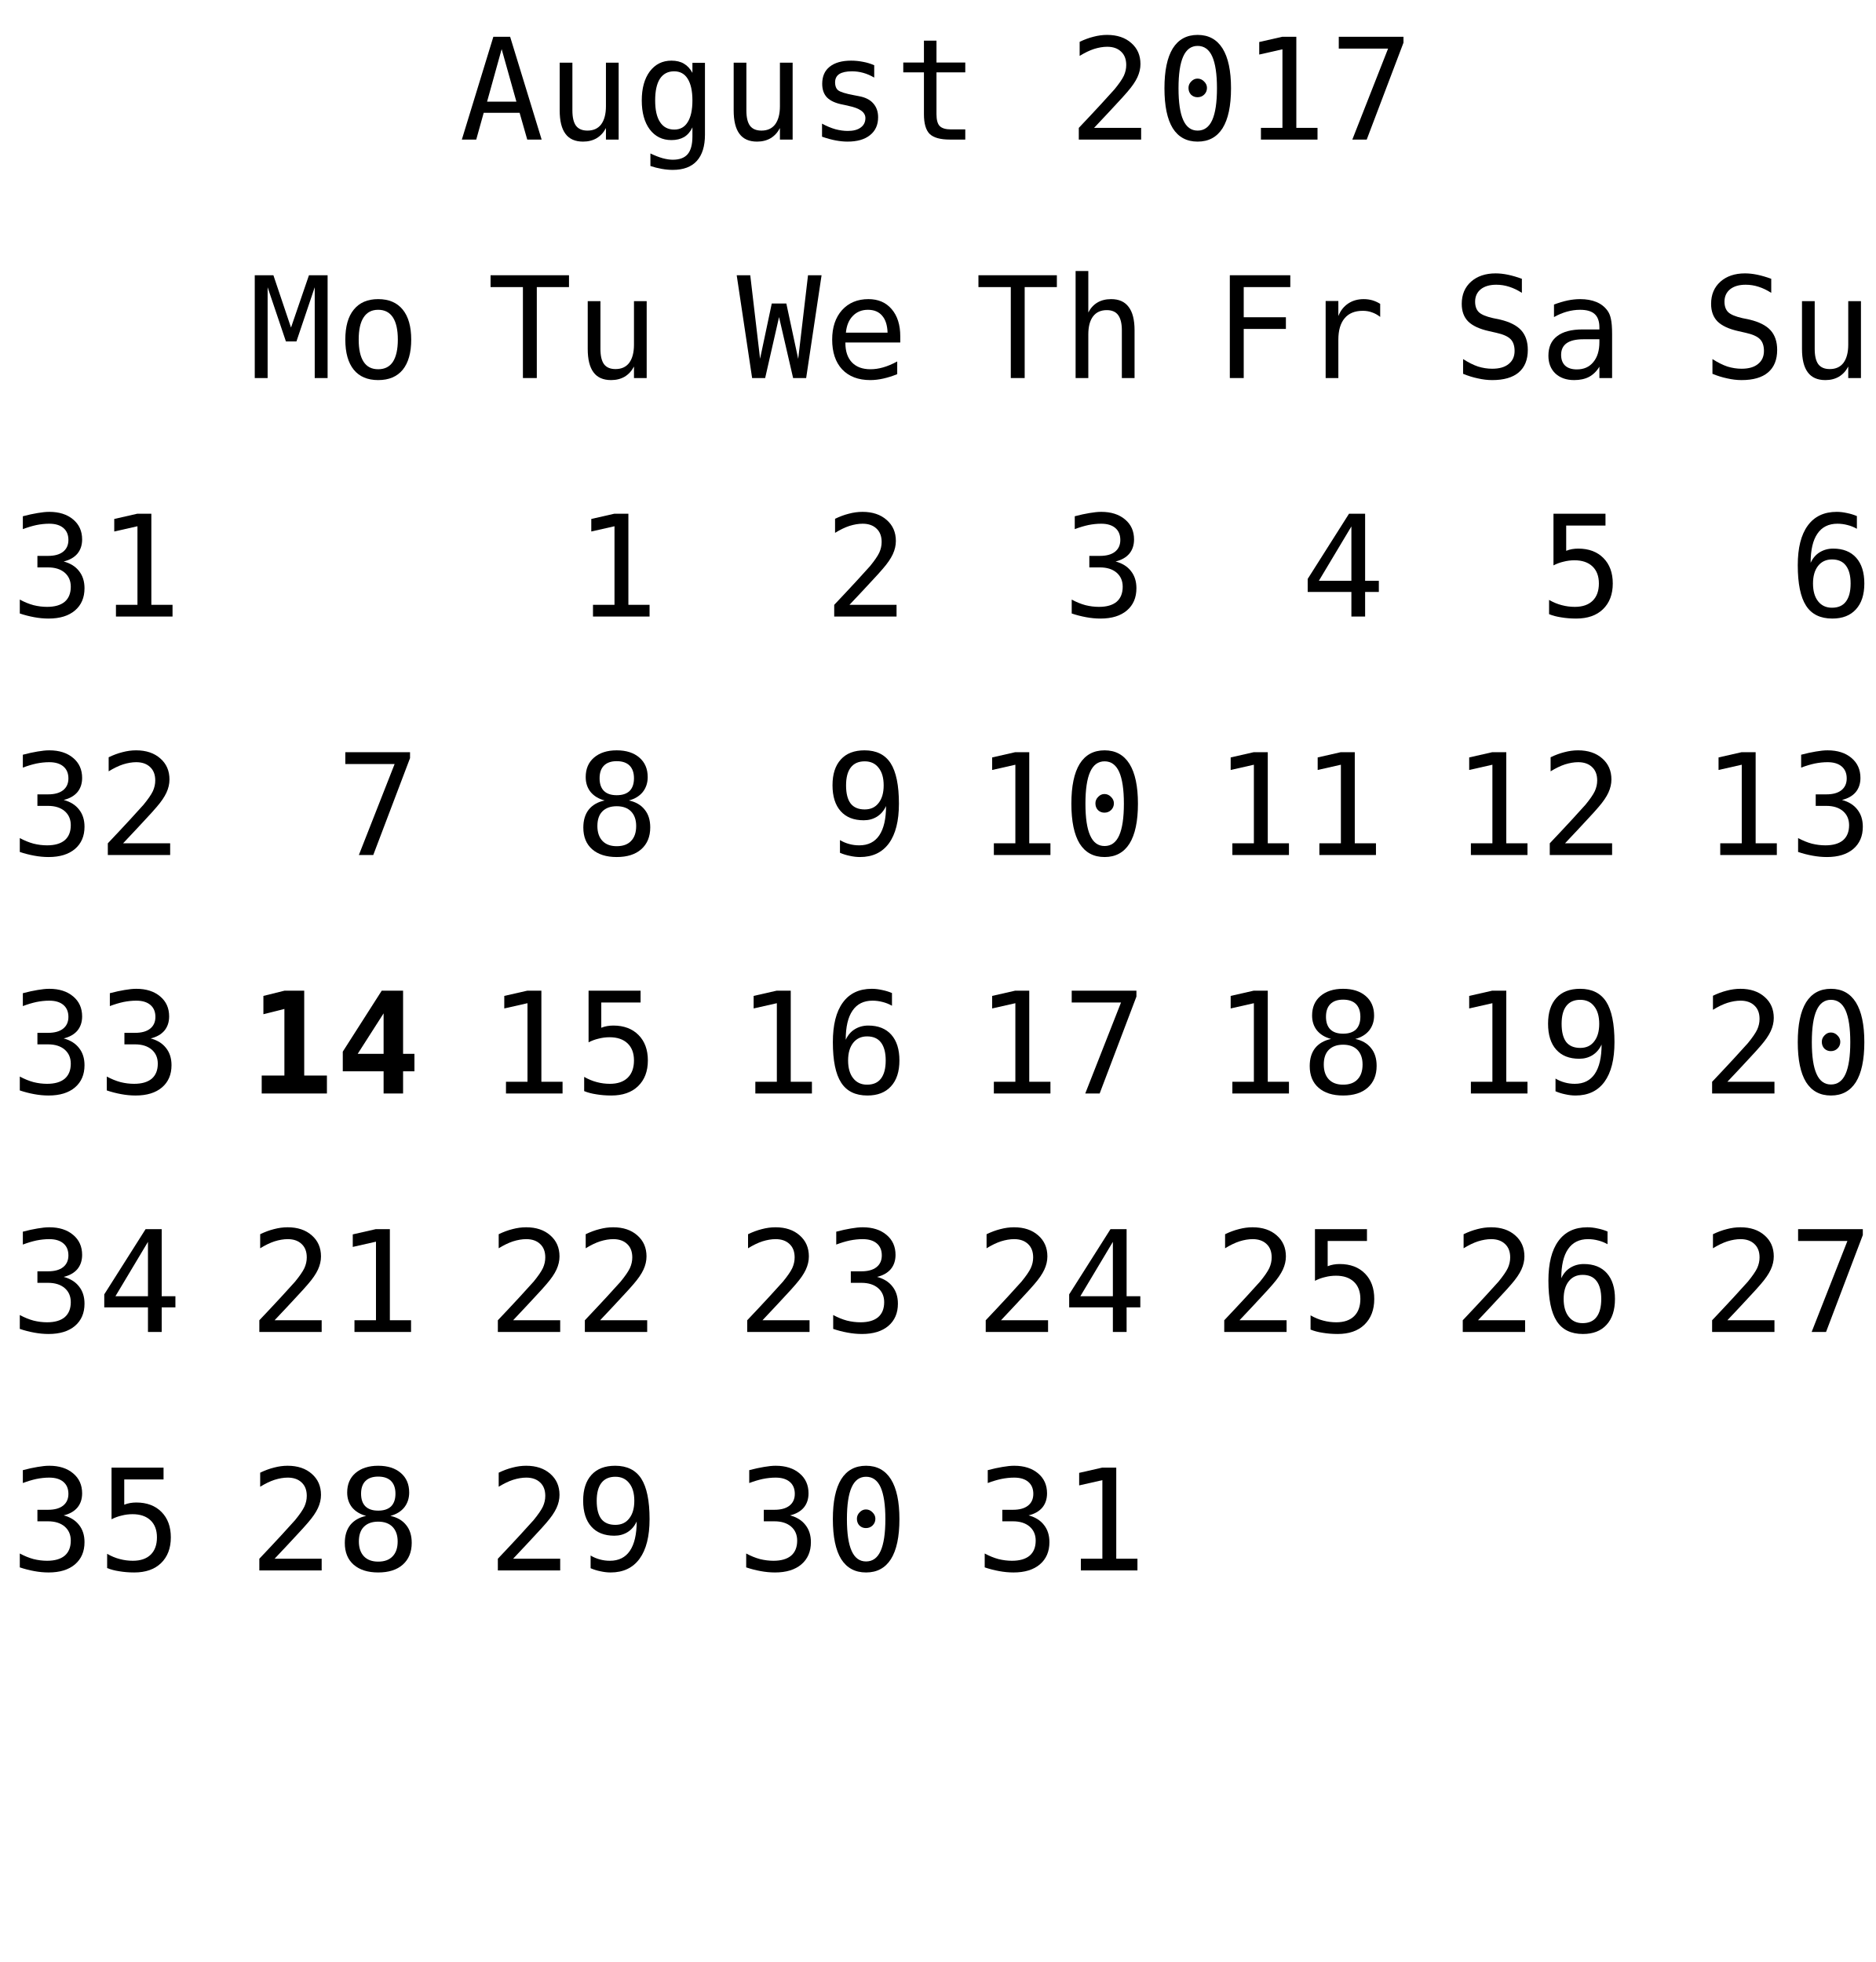
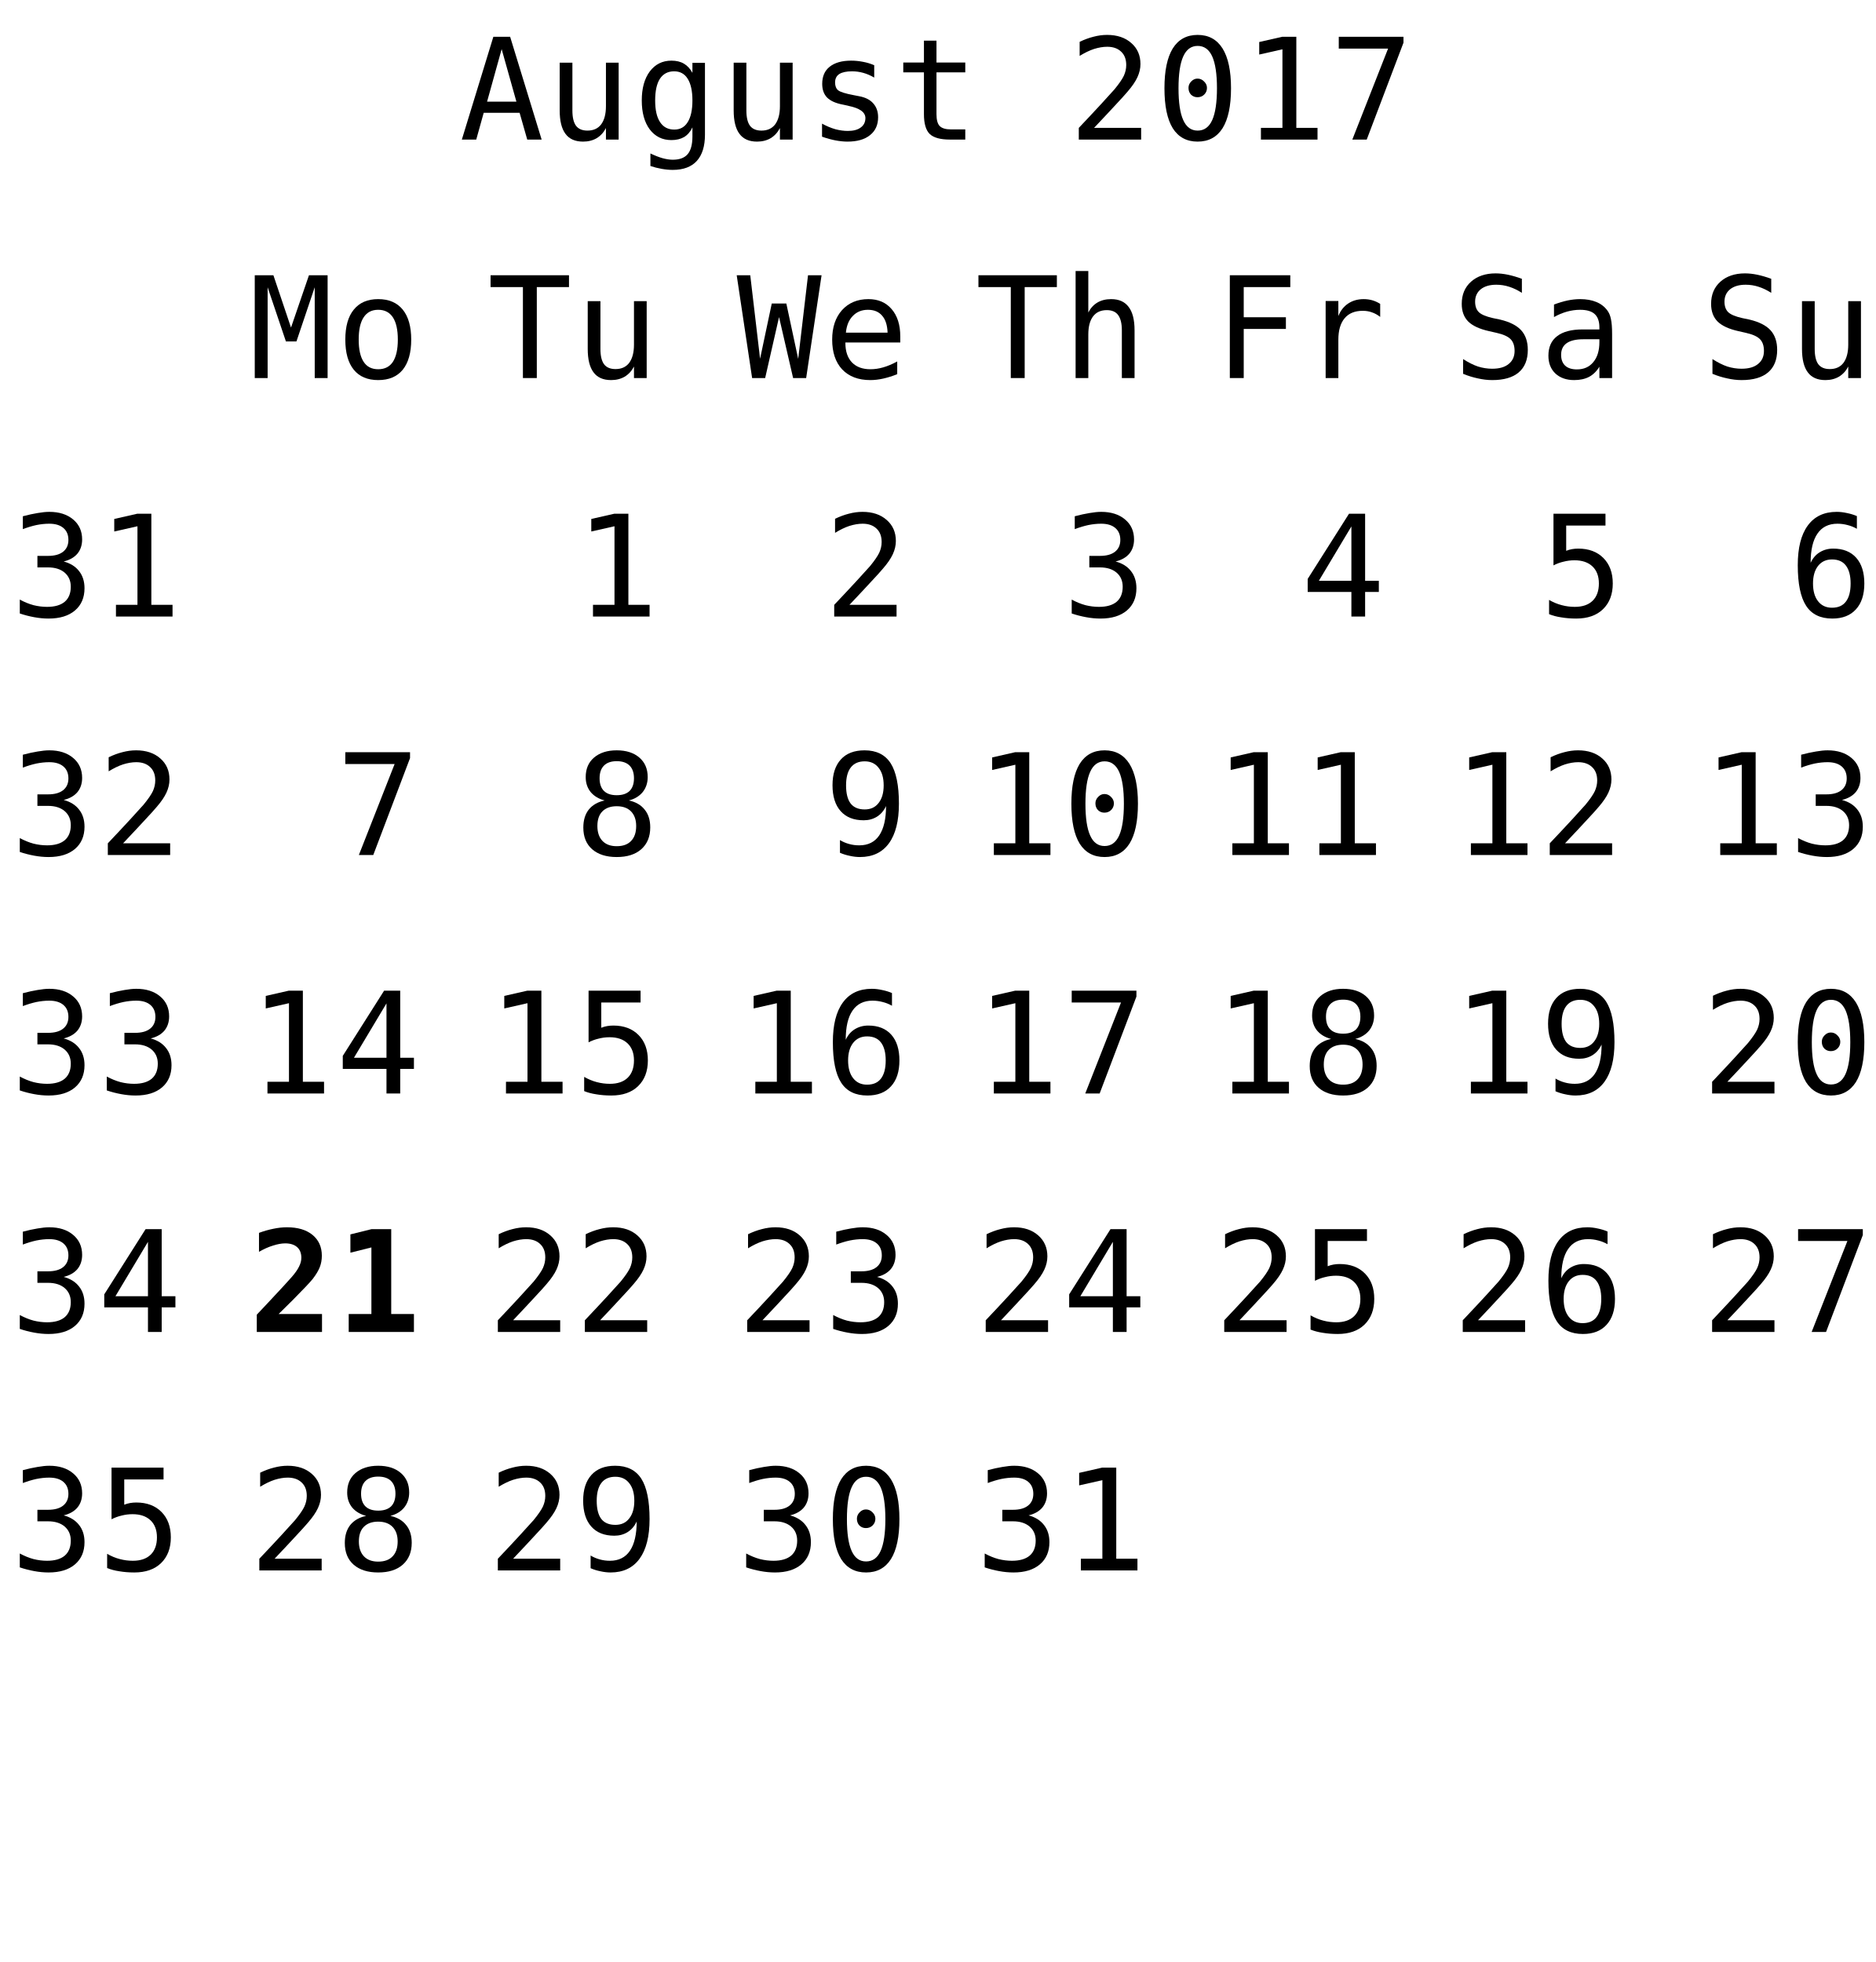
<svg xmlns="http://www.w3.org/2000/svg" xmlns:xlink="http://www.w3.org/1999/xlink" width="173pt" height="181pt" viewBox="0 0 173 181" version="1.1">
  <defs>
    <g>
      <symbol overflow="visible" id="glyph0-0">
        <path style="stroke:none;" d="M 0.656 2.297 L 0.656 -9.172 L 7.156 -9.172 L 7.156 2.297 Z M 1.391 1.578 L 6.438 1.578 L 6.438 -8.438 L 1.391 -8.438 Z M 1.391 1.578 " />
      </symbol>
      <symbol overflow="visible" id="glyph0-1">
        <path style="stroke:none;" d="M 3.906 -8.344 L 2.562 -3.5 L 5.266 -3.5 Z M 3.141 -9.484 L 4.688 -9.484 L 7.594 0 L 6.266 0 L 5.562 -2.469 L 2.25 -2.469 L 1.562 0 L 0.234 0 Z M 3.141 -9.484 " />
      </symbol>
      <symbol overflow="visible" id="glyph0-2">
        <path style="stroke:none;" d="M 1.234 -2.688 L 1.234 -7.094 L 2.406 -7.094 L 2.406 -2.688 C 2.406 -2.051 2.516 -1.582 2.734 -1.281 C 2.961 -0.977 3.316 -0.828 3.797 -0.828 C 4.348 -0.828 4.77 -1.02 5.062 -1.406 C 5.352 -1.801 5.5 -2.359 5.5 -3.078 L 5.5 -7.094 L 6.672 -7.094 L 6.672 0 L 5.5 0 L 5.5 -1.062 C 5.289 -0.656 5.004 -0.344 4.641 -0.125 C 4.285 0.082 3.867 0.188 3.391 0.188 C 2.66 0.188 2.117 -0.051 1.766 -0.531 C 1.41 -1.008 1.234 -1.727 1.234 -2.688 Z M 1.234 -2.688 " />
      </symbol>
      <symbol overflow="visible" id="glyph0-3">
        <path style="stroke:none;" d="M 5.453 -3.609 C 5.453 -4.484 5.305 -5.148 5.016 -5.609 C 4.734 -6.066 4.316 -6.297 3.766 -6.297 C 3.191 -6.297 2.754 -6.066 2.453 -5.609 C 2.16 -5.148 2.016 -4.484 2.016 -3.609 C 2.016 -2.734 2.164 -2.066 2.469 -1.609 C 2.77 -1.148 3.207 -0.922 3.781 -0.922 C 4.32 -0.922 4.734 -1.148 5.016 -1.609 C 5.305 -2.066 5.453 -2.734 5.453 -3.609 Z M 6.609 -0.453 C 6.609 0.609 6.359 1.414 5.859 1.969 C 5.359 2.52 4.617 2.797 3.641 2.797 C 3.316 2.797 2.977 2.766 2.625 2.703 C 2.27 2.641 1.922 2.551 1.578 2.438 L 1.578 1.281 C 1.992 1.477 2.367 1.625 2.703 1.719 C 3.047 1.812 3.359 1.859 3.641 1.859 C 4.266 1.859 4.723 1.688 5.016 1.344 C 5.305 1 5.453 0.457 5.453 -0.281 L 5.453 -1.125 C 5.266 -0.727 5.008 -0.43 4.688 -0.234 C 4.363 -0.047 3.973 0.047 3.516 0.047 C 2.68 0.047 2.016 -0.281 1.516 -0.938 C 1.023 -1.602 0.781 -2.492 0.781 -3.609 C 0.781 -4.723 1.023 -5.613 1.516 -6.281 C 2.016 -6.945 2.68 -7.281 3.516 -7.281 C 3.973 -7.281 4.359 -7.188 4.672 -7 C 4.984 -6.82 5.242 -6.539 5.453 -6.156 L 5.453 -7.078 L 6.609 -7.078 Z M 6.609 -0.453 " />
      </symbol>
      <symbol overflow="visible" id="glyph0-4">
        <path style="stroke:none;" d="M 6.172 -6.859 L 6.172 -5.719 C 5.836 -5.914 5.5 -6.062 5.156 -6.156 C 4.82 -6.25 4.477 -6.297 4.125 -6.297 C 3.602 -6.297 3.211 -6.211 2.953 -6.047 C 2.691 -5.879 2.562 -5.617 2.562 -5.266 C 2.562 -4.941 2.656 -4.703 2.844 -4.547 C 3.039 -4.391 3.523 -4.238 4.297 -4.094 L 4.781 -4 C 5.352 -3.895 5.785 -3.676 6.078 -3.344 C 6.379 -3.008 6.531 -2.582 6.531 -2.062 C 6.531 -1.352 6.281 -0.801 5.781 -0.406 C 5.289 -0.008 4.598 0.188 3.703 0.188 C 3.359 0.188 2.992 0.148 2.609 0.078 C 2.223 0.004 1.805 -0.109 1.359 -0.266 L 1.359 -1.469 C 1.785 -1.238 2.195 -1.066 2.594 -0.953 C 3 -0.848 3.379 -0.797 3.734 -0.797 C 4.242 -0.797 4.641 -0.898 4.922 -1.109 C 5.211 -1.316 5.359 -1.609 5.359 -1.984 C 5.359 -2.523 4.836 -2.898 3.797 -3.109 L 3.75 -3.125 L 3.312 -3.219 C 2.633 -3.344 2.141 -3.562 1.828 -3.875 C 1.523 -4.188 1.375 -4.609 1.375 -5.141 C 1.375 -5.828 1.602 -6.352 2.062 -6.719 C 2.531 -7.094 3.191 -7.281 4.047 -7.281 C 4.422 -7.281 4.785 -7.242 5.141 -7.172 C 5.492 -7.109 5.836 -7.004 6.172 -6.859 Z M 6.172 -6.859 " />
      </symbol>
      <symbol overflow="visible" id="glyph0-5">
        <path style="stroke:none;" d="M 3.891 -9.125 L 3.891 -7.109 L 6.547 -7.109 L 6.547 -6.203 L 3.891 -6.203 L 3.891 -2.344 C 3.891 -1.82 3.988 -1.457 4.188 -1.25 C 4.395 -1.039 4.742 -0.938 5.234 -0.938 L 6.547 -0.938 L 6.547 0 L 5.125 0 C 4.25 0 3.629 -0.172 3.266 -0.516 C 2.91 -0.867 2.734 -1.477 2.734 -2.344 L 2.734 -6.203 L 0.828 -6.203 L 0.828 -7.109 L 2.734 -7.109 L 2.734 -9.125 Z M 3.891 -9.125 " />
      </symbol>
      <symbol overflow="visible" id="glyph0-6">
        <path style="stroke:none;" d="" />
      </symbol>
      <symbol overflow="visible" id="glyph0-7">
        <path style="stroke:none;" d="M 2.375 -1.078 L 6.719 -1.078 L 6.719 0 L 0.969 0 L 0.969 -1.078 C 1.758 -1.91 2.445 -2.645 3.031 -3.281 C 3.625 -3.926 4.035 -4.379 4.266 -4.641 C 4.691 -5.16 4.977 -5.578 5.125 -5.891 C 5.27 -6.211 5.344 -6.539 5.344 -6.875 C 5.344 -7.406 5.188 -7.816 4.875 -8.109 C 4.562 -8.41 4.133 -8.562 3.594 -8.562 C 3.207 -8.562 2.801 -8.492 2.375 -8.359 C 1.957 -8.223 1.516 -8.008 1.047 -7.719 L 1.047 -9.016 C 1.473 -9.223 1.895 -9.379 2.312 -9.484 C 2.738 -9.598 3.16 -9.656 3.578 -9.656 C 4.504 -9.656 5.25 -9.406 5.812 -8.906 C 6.375 -8.414 6.656 -7.77 6.656 -6.969 C 6.656 -6.562 6.562 -6.156 6.375 -5.75 C 6.188 -5.344 5.879 -4.895 5.453 -4.406 C 5.223 -4.133 4.879 -3.754 4.422 -3.266 C 3.973 -2.773 3.289 -2.047 2.375 -1.078 Z M 2.375 -1.078 " />
      </symbol>
      <symbol overflow="visible" id="glyph0-8">
        <path style="stroke:none;" d="M 3.062 -4.766 C 3.062 -4.992 3.145 -5.191 3.312 -5.359 C 3.477 -5.535 3.672 -5.625 3.891 -5.625 C 4.129 -5.625 4.332 -5.535 4.5 -5.359 C 4.676 -5.191 4.766 -4.992 4.766 -4.766 C 4.766 -4.523 4.68 -4.32 4.516 -4.156 C 4.348 -3.988 4.141 -3.906 3.891 -3.906 C 3.66 -3.906 3.461 -3.984 3.297 -4.141 C 3.141 -4.305 3.062 -4.516 3.062 -4.766 Z M 3.906 -8.641 C 3.312 -8.641 2.867 -8.316 2.578 -7.672 C 2.285 -7.023 2.141 -6.047 2.141 -4.734 C 2.141 -3.422 2.285 -2.441 2.578 -1.797 C 2.867 -1.148 3.312 -0.828 3.906 -0.828 C 4.508 -0.828 4.957 -1.148 5.25 -1.797 C 5.539 -2.441 5.688 -3.422 5.688 -4.734 C 5.688 -6.047 5.539 -7.023 5.25 -7.672 C 4.957 -8.316 4.508 -8.641 3.906 -8.641 Z M 3.906 -9.656 C 4.914 -9.656 5.68 -9.238 6.203 -8.406 C 6.723 -7.57 6.984 -6.348 6.984 -4.734 C 6.984 -3.109 6.723 -1.879 6.203 -1.047 C 5.68 -0.223 4.914 0.188 3.906 0.188 C 2.895 0.188 2.129 -0.223 1.609 -1.047 C 1.098 -1.879 0.844 -3.109 0.844 -4.734 C 0.844 -6.348 1.098 -7.57 1.609 -8.406 C 2.129 -9.238 2.895 -9.656 3.906 -9.656 Z M 3.906 -9.656 " />
      </symbol>
      <symbol overflow="visible" id="glyph0-9">
        <path style="stroke:none;" d="M 1.719 -1.078 L 3.703 -1.078 L 3.703 -8.328 L 1.562 -7.844 L 1.562 -9 L 3.688 -9.484 L 4.984 -9.484 L 4.984 -1.078 L 6.938 -1.078 L 6.938 0 L 1.719 0 Z M 1.719 -1.078 " />
      </symbol>
      <symbol overflow="visible" id="glyph0-10">
        <path style="stroke:none;" d="M 0.875 -9.484 L 6.844 -9.484 L 6.844 -8.938 L 3.453 0 L 2.125 0 L 5.422 -8.391 L 0.875 -8.391 Z M 0.875 -9.484 " />
      </symbol>
      <symbol overflow="visible" id="glyph0-11">
        <path style="stroke:none;" d="M 4.922 -5.078 C 5.547 -4.91 6.02 -4.613 6.344 -4.188 C 6.676 -3.77 6.844 -3.242 6.844 -2.609 C 6.844 -1.742 6.551 -1.062 5.969 -0.562 C 5.383 -0.062 4.57 0.188 3.531 0.188 C 3.094 0.188 2.648 0.145 2.203 0.062 C 1.754 -0.02 1.312 -0.133 0.875 -0.281 L 0.875 -1.562 C 1.301 -1.332 1.723 -1.16 2.141 -1.047 C 2.566 -0.941 2.984 -0.891 3.391 -0.891 C 4.098 -0.891 4.641 -1.047 5.016 -1.359 C 5.391 -1.68 5.578 -2.145 5.578 -2.75 C 5.578 -3.289 5.391 -3.723 5.016 -4.047 C 4.641 -4.367 4.129 -4.531 3.484 -4.531 L 2.5 -4.531 L 2.5 -5.594 L 3.484 -5.594 C 4.078 -5.594 4.535 -5.719 4.859 -5.969 C 5.191 -6.227 5.359 -6.594 5.359 -7.062 C 5.359 -7.539 5.203 -7.91 4.891 -8.172 C 4.586 -8.43 4.156 -8.562 3.594 -8.562 C 3.207 -8.562 2.812 -8.52 2.406 -8.438 C 2.008 -8.352 1.594 -8.227 1.156 -8.062 L 1.156 -9.25 C 1.664 -9.383 2.117 -9.484 2.516 -9.547 C 2.922 -9.617 3.281 -9.656 3.594 -9.656 C 4.508 -9.656 5.242 -9.422 5.797 -8.953 C 6.348 -8.492 6.625 -7.879 6.625 -7.109 C 6.625 -6.586 6.477 -6.148 6.188 -5.797 C 5.895 -5.453 5.473 -5.211 4.922 -5.078 Z M 4.922 -5.078 " />
      </symbol>
      <symbol overflow="visible" id="glyph0-12">
        <path style="stroke:none;" d="M 0.297 -9.484 L 7.531 -9.484 L 7.531 -8.391 L 4.562 -8.391 L 4.562 0 L 3.281 0 L 3.281 -8.391 L 0.297 -8.391 Z M 0.297 -9.484 " />
      </symbol>
      <symbol overflow="visible" id="glyph0-13">
        <path style="stroke:none;" d="M 0 -9.484 L 1.25 -9.484 L 2.156 -1.781 L 3.234 -6.875 L 4.578 -6.875 L 5.672 -1.766 L 6.578 -9.484 L 7.828 -9.484 L 6.406 0 L 5.203 0 L 3.906 -5.625 L 2.625 0 L 1.422 0 Z M 0 -9.484 " />
      </symbol>
      <symbol overflow="visible" id="glyph0-14">
        <path style="stroke:none;" d="M 7.062 -3.844 L 7.062 -3.281 L 2 -3.281 L 2 -3.234 C 2 -2.461 2.203 -1.863 2.609 -1.438 C 3.016 -1.02 3.582 -0.812 4.312 -0.812 C 4.688 -0.812 5.078 -0.867 5.484 -0.984 C 5.891 -1.098 6.32 -1.281 6.781 -1.531 L 6.781 -0.359 C 6.344 -0.18 5.914 -0.047 5.5 0.047 C 5.082 0.141 4.68 0.188 4.297 0.188 C 3.191 0.188 2.328 -0.141 1.703 -0.797 C 1.086 -1.461 0.781 -2.379 0.781 -3.547 C 0.781 -4.68 1.082 -5.586 1.688 -6.266 C 2.301 -6.941 3.113 -7.281 4.125 -7.281 C 5.031 -7.281 5.742 -6.973 6.266 -6.359 C 6.797 -5.742 7.062 -4.906 7.062 -3.844 Z M 5.891 -4.188 C 5.867 -4.875 5.703 -5.395 5.391 -5.75 C 5.086 -6.113 4.648 -6.297 4.078 -6.297 C 3.516 -6.297 3.051 -6.109 2.688 -5.734 C 2.32 -5.359 2.109 -4.844 2.047 -4.188 Z M 5.891 -4.188 " />
      </symbol>
      <symbol overflow="visible" id="glyph0-15">
        <path style="stroke:none;" d="M 6.672 -4.406 L 6.672 0 L 5.5 0 L 5.5 -4.406 C 5.5 -5.039 5.383 -5.508 5.156 -5.812 C 4.938 -6.113 4.586 -6.266 4.109 -6.266 C 3.555 -6.266 3.133 -6.07 2.844 -5.688 C 2.551 -5.301 2.406 -4.742 2.406 -4.016 L 2.406 0 L 1.234 0 L 1.234 -9.875 L 2.406 -9.875 L 2.406 -6.047 C 2.613 -6.453 2.895 -6.758 3.25 -6.969 C 3.602 -7.176 4.023 -7.281 4.516 -7.281 C 5.234 -7.281 5.77 -7.039 6.125 -6.562 C 6.488 -6.094 6.672 -5.375 6.672 -4.406 Z M 6.672 -4.406 " />
      </symbol>
      <symbol overflow="visible" id="glyph0-16">
        <path style="stroke:none;" d="M 1.484 -9.484 L 7.062 -9.484 L 7.062 -8.391 L 2.766 -8.391 L 2.766 -5.609 L 6.656 -5.609 L 6.656 -4.531 L 2.766 -4.531 L 2.766 0 L 1.484 0 Z M 1.484 -9.484 " />
      </symbol>
      <symbol overflow="visible" id="glyph0-17">
        <path style="stroke:none;" d="M 7.328 -5.641 C 7.078 -5.836 6.82 -5.977 6.562 -6.062 C 6.312 -6.156 6.031 -6.203 5.719 -6.203 C 4.988 -6.203 4.43 -5.973 4.047 -5.516 C 3.66 -5.055 3.469 -4.395 3.469 -3.531 L 3.469 0 L 2.297 0 L 2.297 -7.109 L 3.469 -7.109 L 3.469 -5.719 C 3.664 -6.219 3.969 -6.602 4.375 -6.875 C 4.781 -7.145 5.258 -7.281 5.812 -7.281 C 6.094 -7.281 6.359 -7.242 6.609 -7.172 C 6.859 -7.098 7.098 -6.988 7.328 -6.844 Z M 7.328 -5.641 " />
      </symbol>
      <symbol overflow="visible" id="glyph0-18">
        <path style="stroke:none;" d="M 4.672 -8.312 L 1.672 -3.297 L 4.672 -3.297 Z M 4.453 -9.484 L 5.938 -9.484 L 5.938 -3.297 L 7.203 -3.297 L 7.203 -2.266 L 5.938 -2.266 L 5.938 0 L 4.672 0 L 4.672 -2.266 L 0.641 -2.266 L 0.641 -3.469 Z M 4.453 -9.484 " />
      </symbol>
      <symbol overflow="visible" id="glyph0-19">
        <path style="stroke:none;" d="M 6.422 -9.156 L 6.422 -7.859 C 6.035 -8.109 5.645 -8.297 5.25 -8.422 C 4.863 -8.547 4.469 -8.609 4.062 -8.609 C 3.457 -8.609 2.977 -8.469 2.625 -8.188 C 2.281 -7.906 2.109 -7.523 2.109 -7.047 C 2.109 -6.629 2.223 -6.305 2.453 -6.078 C 2.68 -5.859 3.113 -5.676 3.75 -5.531 L 4.422 -5.391 C 5.305 -5.18 5.953 -4.852 6.359 -4.406 C 6.766 -3.957 6.969 -3.352 6.969 -2.594 C 6.969 -1.688 6.688 -0.992 6.125 -0.516 C 5.57 -0.047 4.758 0.188 3.688 0.188 C 3.25 0.188 2.805 0.133 2.359 0.031 C 1.91 -0.062 1.457 -0.203 1 -0.391 L 1 -1.75 C 1.488 -1.438 1.945 -1.207 2.375 -1.062 C 2.812 -0.926 3.25 -0.859 3.688 -0.859 C 4.344 -0.859 4.848 -1.004 5.203 -1.297 C 5.566 -1.586 5.75 -1.988 5.75 -2.5 C 5.75 -2.977 5.625 -3.344 5.375 -3.594 C 5.125 -3.844 4.691 -4.035 4.078 -4.172 L 3.391 -4.328 C 2.516 -4.523 1.875 -4.82 1.469 -5.219 C 1.07 -5.625 0.875 -6.164 0.875 -6.844 C 0.875 -7.695 1.16 -8.379 1.734 -8.891 C 2.305 -9.398 3.062 -9.656 4 -9.656 C 4.363 -9.656 4.742 -9.613 5.141 -9.531 C 5.547 -9.445 5.973 -9.32 6.422 -9.156 Z M 6.422 -9.156 " />
      </symbol>
      <symbol overflow="visible" id="glyph0-20">
        <path style="stroke:none;" d="M 4.453 -3.578 L 4.062 -3.578 C 3.383 -3.578 2.875 -3.457 2.531 -3.219 C 2.188 -2.977 2.016 -2.617 2.016 -2.141 C 2.016 -1.711 2.141 -1.379 2.391 -1.141 C 2.648 -0.91 3.008 -0.797 3.469 -0.797 C 4.113 -0.797 4.617 -1.02 4.984 -1.469 C 5.359 -1.914 5.547 -2.531 5.547 -3.312 L 5.547 -3.578 Z M 6.719 -4.062 L 6.719 0 L 5.547 0 L 5.547 -1.047 C 5.297 -0.629 4.977 -0.316 4.594 -0.109 C 4.219 0.086 3.758 0.188 3.219 0.188 C 2.5 0.188 1.922 -0.016 1.484 -0.422 C 1.055 -0.836 0.844 -1.383 0.844 -2.062 C 0.844 -2.852 1.109 -3.453 1.641 -3.859 C 2.172 -4.273 2.953 -4.484 3.984 -4.484 L 5.547 -4.484 L 5.547 -4.672 C 5.547 -5.234 5.398 -5.645 5.109 -5.906 C 4.828 -6.164 4.379 -6.297 3.766 -6.297 C 3.359 -6.297 2.953 -6.238 2.547 -6.125 C 2.141 -6.008 1.742 -5.844 1.359 -5.625 L 1.359 -6.781 C 1.797 -6.945 2.211 -7.07 2.609 -7.156 C 3.004 -7.238 3.391 -7.281 3.766 -7.281 C 4.348 -7.281 4.848 -7.191 5.266 -7.016 C 5.68 -6.848 6.02 -6.586 6.281 -6.234 C 6.438 -6.023 6.547 -5.766 6.609 -5.453 C 6.68 -5.141 6.719 -4.676 6.719 -4.062 Z M 6.719 -4.062 " />
      </symbol>
      <symbol overflow="visible" id="glyph0-21">
        <path style="stroke:none;" d="M 1.312 -9.484 L 6.109 -9.484 L 6.109 -8.391 L 2.484 -8.391 L 2.484 -6.062 C 2.66 -6.133 2.844 -6.188 3.031 -6.219 C 3.219 -6.25 3.406 -6.266 3.594 -6.266 C 4.57 -6.266 5.348 -5.973 5.922 -5.391 C 6.492 -4.816 6.781 -4.035 6.781 -3.047 C 6.781 -2.047 6.477 -1.254 5.875 -0.672 C 5.281 -0.098 4.457 0.188 3.406 0.188 C 2.906 0.188 2.445 0.148 2.031 0.078 C 1.613 0.016 1.238 -0.082 0.906 -0.219 L 0.906 -1.531 C 1.289 -1.312 1.68 -1.148 2.078 -1.047 C 2.473 -0.941 2.875 -0.891 3.281 -0.891 C 3.988 -0.891 4.535 -1.078 4.922 -1.453 C 5.305 -1.828 5.5 -2.359 5.5 -3.047 C 5.5 -3.723 5.301 -4.25 4.906 -4.625 C 4.508 -5 3.957 -5.188 3.25 -5.188 C 2.906 -5.188 2.57 -5.145 2.25 -5.062 C 1.926 -4.988 1.613 -4.875 1.312 -4.719 Z M 1.312 -9.484 " />
      </symbol>
      <symbol overflow="visible" id="glyph0-22">
        <path style="stroke:none;" d="M 6.297 -9.266 L 6.297 -8.094 C 6.023 -8.25 5.738 -8.363 5.438 -8.438 C 5.133 -8.52 4.82 -8.562 4.5 -8.562 C 3.688 -8.562 3.07 -8.254 2.656 -7.641 C 2.238 -7.035 2.031 -6.141 2.031 -4.953 C 2.227 -5.379 2.504 -5.703 2.859 -5.922 C 3.223 -6.148 3.641 -6.266 4.109 -6.266 C 5.023 -6.266 5.734 -5.984 6.234 -5.422 C 6.734 -4.859 6.984 -4.066 6.984 -3.047 C 6.984 -2.016 6.723 -1.219 6.203 -0.656 C 5.691 -0.094 4.969 0.188 4.031 0.188 C 2.926 0.188 2.117 -0.207 1.609 -1 C 1.098 -1.789 0.844 -3.035 0.844 -4.734 C 0.844 -6.328 1.148 -7.547 1.766 -8.391 C 2.379 -9.234 3.27 -9.656 4.438 -9.656 C 4.75 -9.656 5.062 -9.617 5.375 -9.547 C 5.695 -9.484 6.004 -9.391 6.297 -9.266 Z M 4 -5.266 C 3.457 -5.266 3.031 -5.066 2.719 -4.672 C 2.406 -4.273 2.25 -3.734 2.25 -3.047 C 2.25 -2.348 2.406 -1.801 2.719 -1.406 C 3.031 -1.008 3.457 -0.812 4 -0.812 C 4.57 -0.812 5 -1 5.281 -1.375 C 5.57 -1.75 5.719 -2.305 5.719 -3.047 C 5.719 -3.773 5.57 -4.328 5.281 -4.703 C 5 -5.078 4.57 -5.266 4 -5.266 Z M 4 -5.266 " />
      </symbol>
      <symbol overflow="visible" id="glyph0-23">
        <path style="stroke:none;" d="M 0.547 -9.484 L 2.266 -9.484 L 3.891 -4.656 L 5.547 -9.484 L 7.266 -9.484 L 7.266 0 L 6.078 0 L 6.078 -8.375 L 4.391 -3.375 L 3.422 -3.375 L 1.734 -8.375 L 1.734 0 L 0.547 0 Z M 0.547 -9.484 " />
      </symbol>
      <symbol overflow="visible" id="glyph0-24">
        <path style="stroke:none;" d="M 3.906 -6.297 C 3.312 -6.297 2.863 -6.062 2.562 -5.594 C 2.258 -5.133 2.109 -4.453 2.109 -3.547 C 2.109 -2.648 2.258 -1.969 2.562 -1.5 C 2.863 -1.039 3.312 -0.812 3.906 -0.812 C 4.508 -0.812 4.961 -1.039 5.266 -1.5 C 5.566 -1.969 5.719 -2.648 5.719 -3.547 C 5.719 -4.453 5.566 -5.133 5.266 -5.594 C 4.961 -6.062 4.508 -6.297 3.906 -6.297 Z M 3.906 -7.281 C 4.895 -7.281 5.648 -6.957 6.172 -6.312 C 6.691 -5.676 6.953 -4.754 6.953 -3.547 C 6.953 -2.336 6.691 -1.41 6.172 -0.766 C 5.648 -0.129 4.895 0.188 3.906 0.188 C 2.926 0.188 2.176 -0.129 1.656 -0.766 C 1.133 -1.41 0.875 -2.336 0.875 -3.547 C 0.875 -4.754 1.133 -5.676 1.656 -6.312 C 2.176 -6.957 2.926 -7.281 3.906 -7.281 Z M 3.906 -7.281 " />
      </symbol>
      <symbol overflow="visible" id="glyph0-25">
        <path style="stroke:none;" d="M 3.906 -4.5 C 3.332 -4.5 2.891 -4.336 2.578 -4.016 C 2.273 -3.703 2.125 -3.254 2.125 -2.672 C 2.125 -2.086 2.281 -1.629 2.594 -1.297 C 2.906 -0.973 3.344 -0.812 3.906 -0.812 C 4.488 -0.812 4.93 -0.973 5.234 -1.297 C 5.547 -1.617 5.703 -2.078 5.703 -2.672 C 5.703 -3.242 5.547 -3.691 5.234 -4.016 C 4.922 -4.336 4.477 -4.5 3.906 -4.5 Z M 2.797 -5.031 C 2.242 -5.176 1.812 -5.438 1.5 -5.812 C 1.195 -6.195 1.047 -6.656 1.047 -7.188 C 1.047 -7.945 1.301 -8.547 1.812 -8.984 C 2.332 -9.43 3.031 -9.656 3.906 -9.656 C 4.789 -9.656 5.488 -9.43 6 -8.984 C 6.508 -8.547 6.766 -7.945 6.766 -7.188 C 6.766 -6.656 6.613 -6.195 6.312 -5.812 C 6.008 -5.438 5.582 -5.176 5.031 -5.031 C 5.664 -4.895 6.148 -4.613 6.484 -4.188 C 6.828 -3.77 7 -3.223 7 -2.547 C 7 -1.691 6.723 -1.02 6.172 -0.531 C 5.629 -0.051 4.875 0.188 3.906 0.188 C 2.945 0.188 2.191 -0.051 1.641 -0.531 C 1.098 -1.008 0.828 -1.676 0.828 -2.531 C 0.828 -3.207 0.992 -3.758 1.328 -4.188 C 1.672 -4.613 2.16 -4.895 2.797 -5.031 Z M 2.328 -7.078 C 2.328 -6.566 2.461 -6.176 2.734 -5.906 C 3.004 -5.645 3.395 -5.516 3.906 -5.516 C 4.426 -5.516 4.82 -5.645 5.094 -5.906 C 5.363 -6.176 5.5 -6.566 5.5 -7.078 C 5.5 -7.586 5.363 -7.977 5.094 -8.25 C 4.82 -8.52 4.426 -8.656 3.906 -8.656 C 3.395 -8.656 3.004 -8.52 2.734 -8.25 C 2.461 -7.977 2.328 -7.586 2.328 -7.078 Z M 2.328 -7.078 " />
      </symbol>
      <symbol overflow="visible" id="glyph0-26">
        <path style="stroke:none;" d="M 3.781 -4.203 C 4.332 -4.203 4.758 -4.398 5.062 -4.797 C 5.375 -5.191 5.531 -5.734 5.531 -6.422 C 5.531 -7.117 5.375 -7.66 5.062 -8.047 C 4.758 -8.441 4.332 -8.641 3.781 -8.641 C 3.219 -8.641 2.789 -8.453 2.5 -8.078 C 2.207 -7.703 2.062 -7.148 2.062 -6.422 C 2.062 -5.68 2.203 -5.125 2.484 -4.75 C 2.773 -4.383 3.207 -4.203 3.781 -4.203 Z M 1.5 -0.203 L 1.5 -1.375 C 1.758 -1.219 2.039 -1.098 2.344 -1.016 C 2.645 -0.93 2.957 -0.891 3.281 -0.891 C 4.094 -0.891 4.707 -1.195 5.125 -1.812 C 5.539 -2.426 5.75 -3.328 5.75 -4.516 C 5.551 -4.086 5.27 -3.758 4.906 -3.531 C 4.551 -3.312 4.145 -3.203 3.688 -3.203 C 2.77 -3.203 2.062 -3.484 1.562 -4.047 C 1.062 -4.609 0.812 -5.406 0.812 -6.438 C 0.812 -7.457 1.066 -8.25 1.578 -8.812 C 2.086 -9.375 2.816 -9.656 3.766 -9.656 C 4.859 -9.656 5.66 -9.258 6.172 -8.469 C 6.68 -7.676 6.938 -6.43 6.938 -4.734 C 6.938 -3.141 6.629 -1.922 6.016 -1.078 C 5.398 -0.234 4.508 0.188 3.344 0.188 C 3.031 0.188 2.719 0.148 2.406 0.078 C 2.094 0.016 1.789 -0.078 1.5 -0.203 Z M 1.5 -0.203 " />
      </symbol>
      <symbol overflow="visible" id="glyph1-0">
        <path style="stroke:none;" d="M 0.656 2.297 L 0.656 -9.172 L 7.156 -9.172 L 7.156 2.297 Z M 1.391 1.578 L 6.438 1.578 L 6.438 -8.438 L 1.391 -8.438 Z M 1.391 1.578 " />
      </symbol>
      <symbol overflow="visible" id="glyph1-1">
+         <path style="stroke:none;" d="M 2.75 -1.656 L 6.75 -1.656 L 6.75 0 L 0.734 0 L 0.734 -1.594 L 1.75 -2.672 C 2.957 -3.961 3.688 -4.754 3.938 -5.047 C 4.258 -5.41 4.488 -5.734 4.625 -6.016 C 4.77 -6.297 4.844 -6.57 4.844 -6.844 C 4.844 -7.27 4.711 -7.598 4.453 -7.828 C 4.191 -8.055 3.828 -8.172 3.359 -8.172 C 3.023 -8.172 2.648 -8.102 2.234 -7.969 C 1.816 -7.844 1.383 -7.648 0.938 -7.391 L 0.938 -9.141 C 1.383 -9.305 1.82 -9.43 2.25 -9.516 C 2.688 -9.609 3.109 -9.656 3.516 -9.656 C 4.516 -9.656 5.301 -9.422 5.875 -8.953 C 6.445 -8.484 6.734 -7.844 6.734 -7.031 C 6.734 -6.656 6.672 -6.305 6.547 -5.984 C 6.422 -5.66 6.207 -5.301 5.906 -4.906 C 5.676 -4.613 5.062 -3.961 4.062 -2.953 C 3.508 -2.41 3.07 -1.977 2.75 -1.656 Z M 2.75 -1.656 " />
+       </symbol>
+       <symbol overflow="visible" id="glyph1-2">
        <path style="stroke:none;" d="M 1.188 -1.656 L 3.281 -1.656 L 3.281 -7.797 L 1.344 -7.312 L 1.344 -9 L 3.297 -9.484 L 5.109 -9.484 L 5.109 -1.656 L 7.203 -1.656 L 7.203 0 L 1.188 0 Z M 1.188 -1.656 " />
-       </symbol>
-       <symbol overflow="visible" id="glyph1-2">
-         <path style="stroke:none;" d="M 4.406 -7.391 L 2.016 -3.656 L 4.406 -3.656 Z M 4.234 -9.484 L 6.203 -9.484 L 6.203 -3.656 L 7.25 -3.656 L 7.25 -2.047 L 6.203 -2.047 L 6.203 0 L 4.406 0 L 4.406 -2.047 L 0.641 -2.047 L 0.641 -3.859 Z M 4.234 -9.484 " />
      </symbol>
    </g>
  </defs>
  <g id="surface2">
    <g style="fill:rgb(0%,0%,0%);fill-opacity:1;">
      <use xlink:href="#glyph0-1" x="42.365" y="12.876" />
      <use xlink:href="#glyph0-2" x="50.39" y="12.876" />
      <use xlink:href="#glyph0-3" x="58.414" y="12.876" />
      <use xlink:href="#glyph0-2" x="66.438" y="12.876" />
      <use xlink:href="#glyph0-4" x="74.463" y="12.876" />
      <use xlink:href="#glyph0-5" x="82.487" y="12.876" />
      <use xlink:href="#glyph0-6" x="90.512" y="12.876" />
      <use xlink:href="#glyph0-7" x="98.536" y="12.876" />
      <use xlink:href="#glyph0-8" x="106.561" y="12.876" />
      <use xlink:href="#glyph0-9" x="114.585" y="12.876" />
      <use xlink:href="#glyph0-10" x="122.609" y="12.876" />
    </g>
    <g style="fill:rgb(0%,0%,0%);fill-opacity:1;">
      <use xlink:href="#glyph0-11" x="0.951" y="56.876" />
      <use xlink:href="#glyph0-9" x="8.976" y="56.876" />
    </g>
    <g style="fill:rgb(0%,0%,0%);fill-opacity:1;">
      <use xlink:href="#glyph0-12" x="44.951" y="34.876" />
      <use xlink:href="#glyph0-2" x="52.976" y="34.876" />
    </g>
    <g style="fill:rgb(0%,0%,0%);fill-opacity:1;">
      <use xlink:href="#glyph0-6" x="44.951" y="56.876" />
      <use xlink:href="#glyph0-9" x="52.976" y="56.876" />
    </g>
    <g style="fill:rgb(0%,0%,0%);fill-opacity:1;">
      <use xlink:href="#glyph0-13" x="67.951" y="34.876" />
      <use xlink:href="#glyph0-14" x="75.976" y="34.876" />
    </g>
    <g style="fill:rgb(0%,0%,0%);fill-opacity:1;">
      <use xlink:href="#glyph0-6" x="67.951" y="56.876" />
      <use xlink:href="#glyph0-7" x="75.976" y="56.876" />
    </g>
    <g style="fill:rgb(0%,0%,0%);fill-opacity:1;">
      <use xlink:href="#glyph0-12" x="89.951" y="34.876" />
      <use xlink:href="#glyph0-15" x="97.976" y="34.876" />
    </g>
    <g style="fill:rgb(0%,0%,0%);fill-opacity:1;">
      <use xlink:href="#glyph0-6" x="89.951" y="56.876" />
      <use xlink:href="#glyph0-11" x="97.976" y="56.876" />
    </g>
    <g style="fill:rgb(0%,0%,0%);fill-opacity:1;">
      <use xlink:href="#glyph0-16" x="111.951" y="34.876" />
      <use xlink:href="#glyph0-17" x="119.976" y="34.876" />
    </g>
    <g style="fill:rgb(0%,0%,0%);fill-opacity:1;">
      <use xlink:href="#glyph0-6" x="111.951" y="56.876" />
      <use xlink:href="#glyph0-18" x="119.976" y="56.876" />
    </g>
    <g style="fill:rgb(0%,0%,0%);fill-opacity:1;">
      <use xlink:href="#glyph0-19" x="133.951" y="34.876" />
      <use xlink:href="#glyph0-20" x="141.976" y="34.876" />
    </g>
    <g style="fill:rgb(0%,0%,0%);fill-opacity:1;">
      <use xlink:href="#glyph0-6" x="133.951" y="56.876" />
      <use xlink:href="#glyph0-21" x="141.976" y="56.876" />
    </g>
    <g style="fill:rgb(0%,0%,0%);fill-opacity:1;">
      <use xlink:href="#glyph0-19" x="156.951" y="34.876" />
      <use xlink:href="#glyph0-2" x="164.976" y="34.876" />
    </g>
    <g style="fill:rgb(0%,0%,0%);fill-opacity:1;">
      <use xlink:href="#glyph0-6" x="156.951" y="56.876" />
      <use xlink:href="#glyph0-22" x="164.976" y="56.876" />
    </g>
    <g style="fill:rgb(0%,0%,0%);fill-opacity:1;">
      <use xlink:href="#glyph0-11" x="0.951" y="78.876" />
      <use xlink:href="#glyph0-7" x="8.976" y="78.876" />
    </g>
    <g style="fill:rgb(0%,0%,0%);fill-opacity:1;">
      <use xlink:href="#glyph0-23" x="22.951" y="34.876" />
      <use xlink:href="#glyph0-24" x="30.976" y="34.876" />
    </g>
    <g style="fill:rgb(0%,0%,0%);fill-opacity:1;">
      <use xlink:href="#glyph0-6" x="22.951" y="78.876" />
      <use xlink:href="#glyph0-10" x="30.976" y="78.876" />
    </g>
    <g style="fill:rgb(0%,0%,0%);fill-opacity:1;">
      <use xlink:href="#glyph0-6" x="44.951" y="78.876" />
      <use xlink:href="#glyph0-25" x="52.976" y="78.876" />
    </g>
    <g style="fill:rgb(0%,0%,0%);fill-opacity:1;">
      <use xlink:href="#glyph0-6" x="67.951" y="78.876" />
      <use xlink:href="#glyph0-26" x="75.976" y="78.876" />
    </g>
    <g style="fill:rgb(0%,0%,0%);fill-opacity:1;">
      <use xlink:href="#glyph0-9" x="89.951" y="78.876" />
      <use xlink:href="#glyph0-8" x="97.976" y="78.876" />
    </g>
    <g style="fill:rgb(0%,0%,0%);fill-opacity:1;">
      <use xlink:href="#glyph0-9" x="111.951" y="78.876" />
      <use xlink:href="#glyph0-9" x="119.976" y="78.876" />
    </g>
    <g style="fill:rgb(0%,0%,0%);fill-opacity:1;">
      <use xlink:href="#glyph0-9" x="133.951" y="78.876" />
      <use xlink:href="#glyph0-7" x="141.976" y="78.876" />
    </g>
    <g style="fill:rgb(0%,0%,0%);fill-opacity:1;">
      <use xlink:href="#glyph0-9" x="156.951" y="78.876" />
      <use xlink:href="#glyph0-11" x="164.976" y="78.876" />
    </g>
    <g style="fill:rgb(0%,0%,0%);fill-opacity:1;">
      <use xlink:href="#glyph0-11" x="0.951" y="100.876" />
      <use xlink:href="#glyph0-11" x="8.976" y="100.876" />
    </g>
    <g style="fill:rgb(0%,0%,0%);fill-opacity:1;">
-       <use xlink:href="#glyph1-1" x="22.951" y="100.876" />
-       <use xlink:href="#glyph1-2" x="30.976" y="100.876" />
+       <use xlink:href="#glyph0-9" x="22.951" y="100.876" />
+       <use xlink:href="#glyph0-18" x="30.976" y="100.876" />
    </g>
    <g style="fill:rgb(0%,0%,0%);fill-opacity:1;">
      <use xlink:href="#glyph0-9" x="44.951" y="100.876" />
      <use xlink:href="#glyph0-21" x="52.976" y="100.876" />
    </g>
    <g style="fill:rgb(0%,0%,0%);fill-opacity:1;">
      <use xlink:href="#glyph0-9" x="67.951" y="100.876" />
      <use xlink:href="#glyph0-22" x="75.976" y="100.876" />
    </g>
    <g style="fill:rgb(0%,0%,0%);fill-opacity:1;">
      <use xlink:href="#glyph0-9" x="89.951" y="100.876" />
      <use xlink:href="#glyph0-10" x="97.976" y="100.876" />
    </g>
    <g style="fill:rgb(0%,0%,0%);fill-opacity:1;">
      <use xlink:href="#glyph0-9" x="111.951" y="100.876" />
      <use xlink:href="#glyph0-25" x="119.976" y="100.876" />
    </g>
    <g style="fill:rgb(0%,0%,0%);fill-opacity:1;">
      <use xlink:href="#glyph0-9" x="133.951" y="100.876" />
      <use xlink:href="#glyph0-26" x="141.976" y="100.876" />
    </g>
    <g style="fill:rgb(0%,0%,0%);fill-opacity:1;">
      <use xlink:href="#glyph0-7" x="156.951" y="100.876" />
      <use xlink:href="#glyph0-8" x="164.976" y="100.876" />
    </g>
    <g style="fill:rgb(0%,0%,0%);fill-opacity:1;">
      <use xlink:href="#glyph0-11" x="0.951" y="122.876" />
      <use xlink:href="#glyph0-18" x="8.976" y="122.876" />
    </g>
    <g style="fill:rgb(0%,0%,0%);fill-opacity:1;">
-       <use xlink:href="#glyph0-7" x="22.951" y="122.876" />
-       <use xlink:href="#glyph0-9" x="30.976" y="122.876" />
+       <use xlink:href="#glyph1-1" x="22.951" y="122.876" />
+       <use xlink:href="#glyph1-2" x="30.976" y="122.876" />
    </g>
    <g style="fill:rgb(0%,0%,0%);fill-opacity:1;">
      <use xlink:href="#glyph0-7" x="44.951" y="122.876" />
      <use xlink:href="#glyph0-7" x="52.976" y="122.876" />
    </g>
    <g style="fill:rgb(0%,0%,0%);fill-opacity:1;">
      <use xlink:href="#glyph0-7" x="67.951" y="122.876" />
      <use xlink:href="#glyph0-11" x="75.976" y="122.876" />
    </g>
    <g style="fill:rgb(0%,0%,0%);fill-opacity:1;">
      <use xlink:href="#glyph0-7" x="89.951" y="122.876" />
      <use xlink:href="#glyph0-18" x="97.976" y="122.876" />
    </g>
    <g style="fill:rgb(0%,0%,0%);fill-opacity:1;">
      <use xlink:href="#glyph0-7" x="111.951" y="122.876" />
      <use xlink:href="#glyph0-21" x="119.976" y="122.876" />
    </g>
    <g style="fill:rgb(0%,0%,0%);fill-opacity:1;">
      <use xlink:href="#glyph0-7" x="133.951" y="122.876" />
      <use xlink:href="#glyph0-22" x="141.976" y="122.876" />
    </g>
    <g style="fill:rgb(0%,0%,0%);fill-opacity:1;">
      <use xlink:href="#glyph0-7" x="156.951" y="122.876" />
      <use xlink:href="#glyph0-10" x="164.976" y="122.876" />
    </g>
    <g style="fill:rgb(0%,0%,0%);fill-opacity:1;">
      <use xlink:href="#glyph0-11" x="0.951" y="144.876" />
      <use xlink:href="#glyph0-21" x="8.976" y="144.876" />
    </g>
    <g style="fill:rgb(0%,0%,0%);fill-opacity:1;">
      <use xlink:href="#glyph0-7" x="22.951" y="144.876" />
      <use xlink:href="#glyph0-25" x="30.976" y="144.876" />
    </g>
    <g style="fill:rgb(0%,0%,0%);fill-opacity:1;">
      <use xlink:href="#glyph0-7" x="44.951" y="144.876" />
      <use xlink:href="#glyph0-26" x="52.976" y="144.876" />
    </g>
    <g style="fill:rgb(0%,0%,0%);fill-opacity:1;">
      <use xlink:href="#glyph0-11" x="67.951" y="144.876" />
      <use xlink:href="#glyph0-8" x="75.976" y="144.876" />
    </g>
    <g style="fill:rgb(0%,0%,0%);fill-opacity:1;">
      <use xlink:href="#glyph0-11" x="89.951" y="144.876" />
      <use xlink:href="#glyph0-9" x="97.976" y="144.876" />
    </g>
  </g>
</svg>
